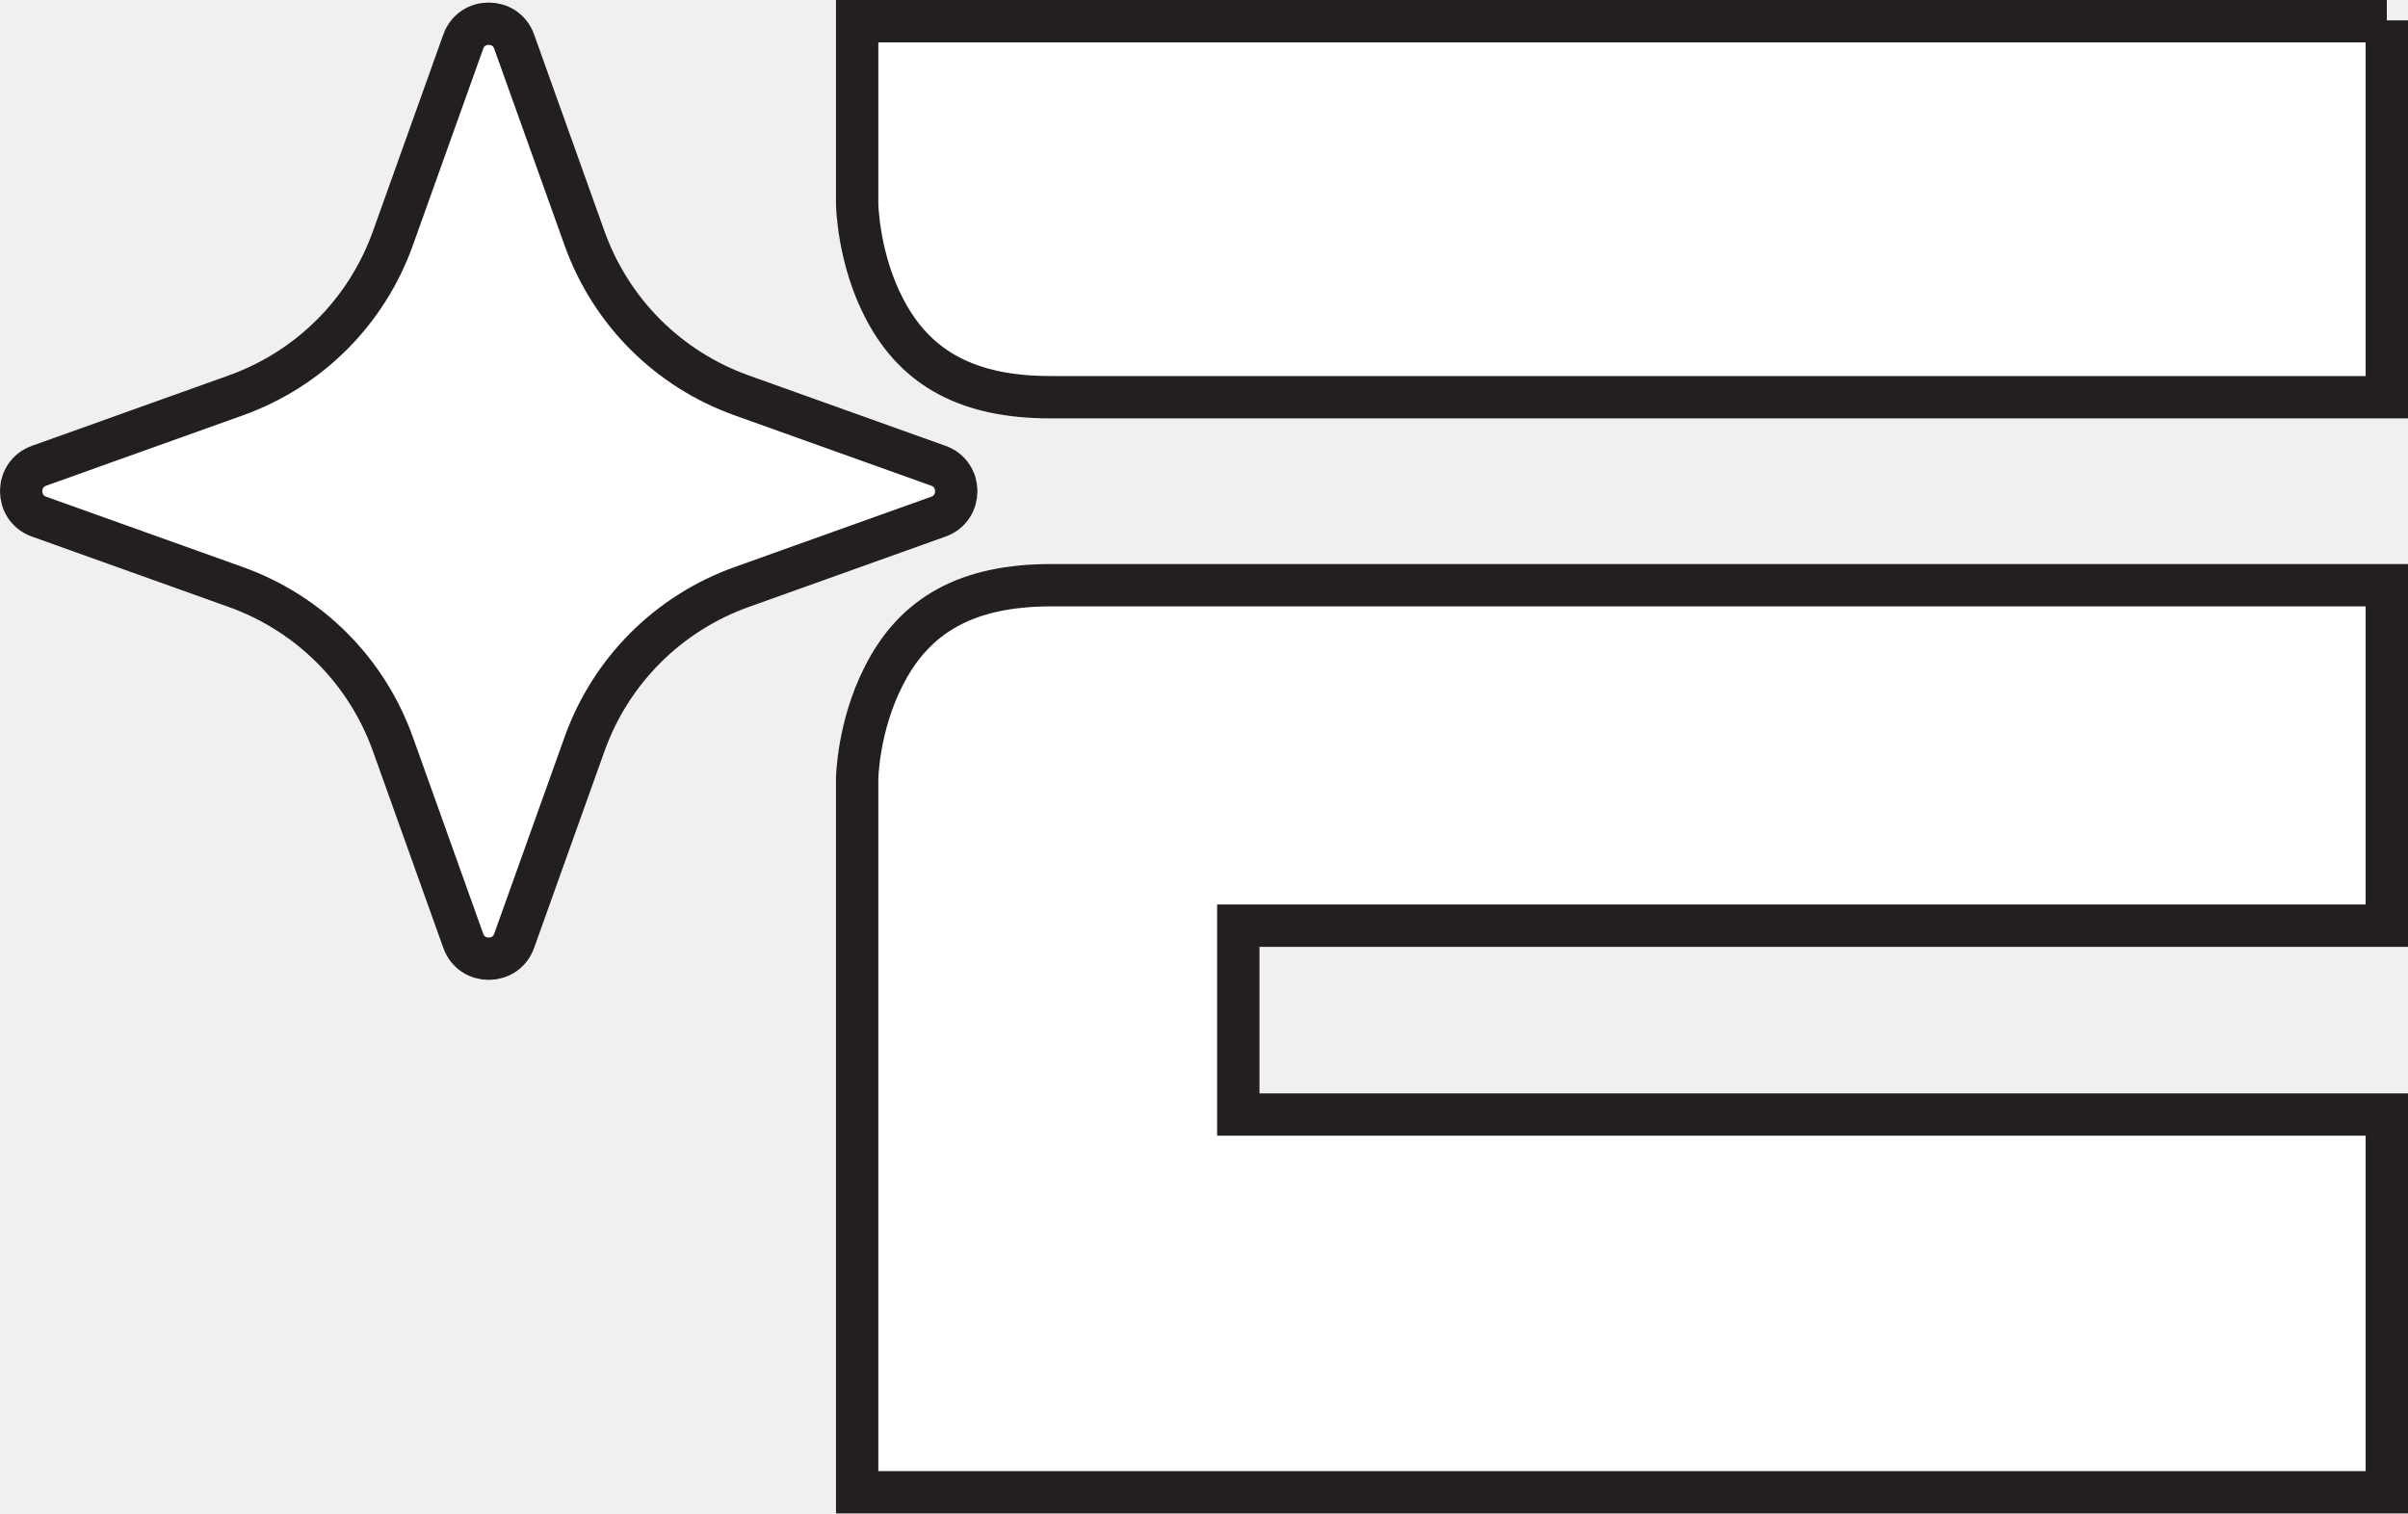
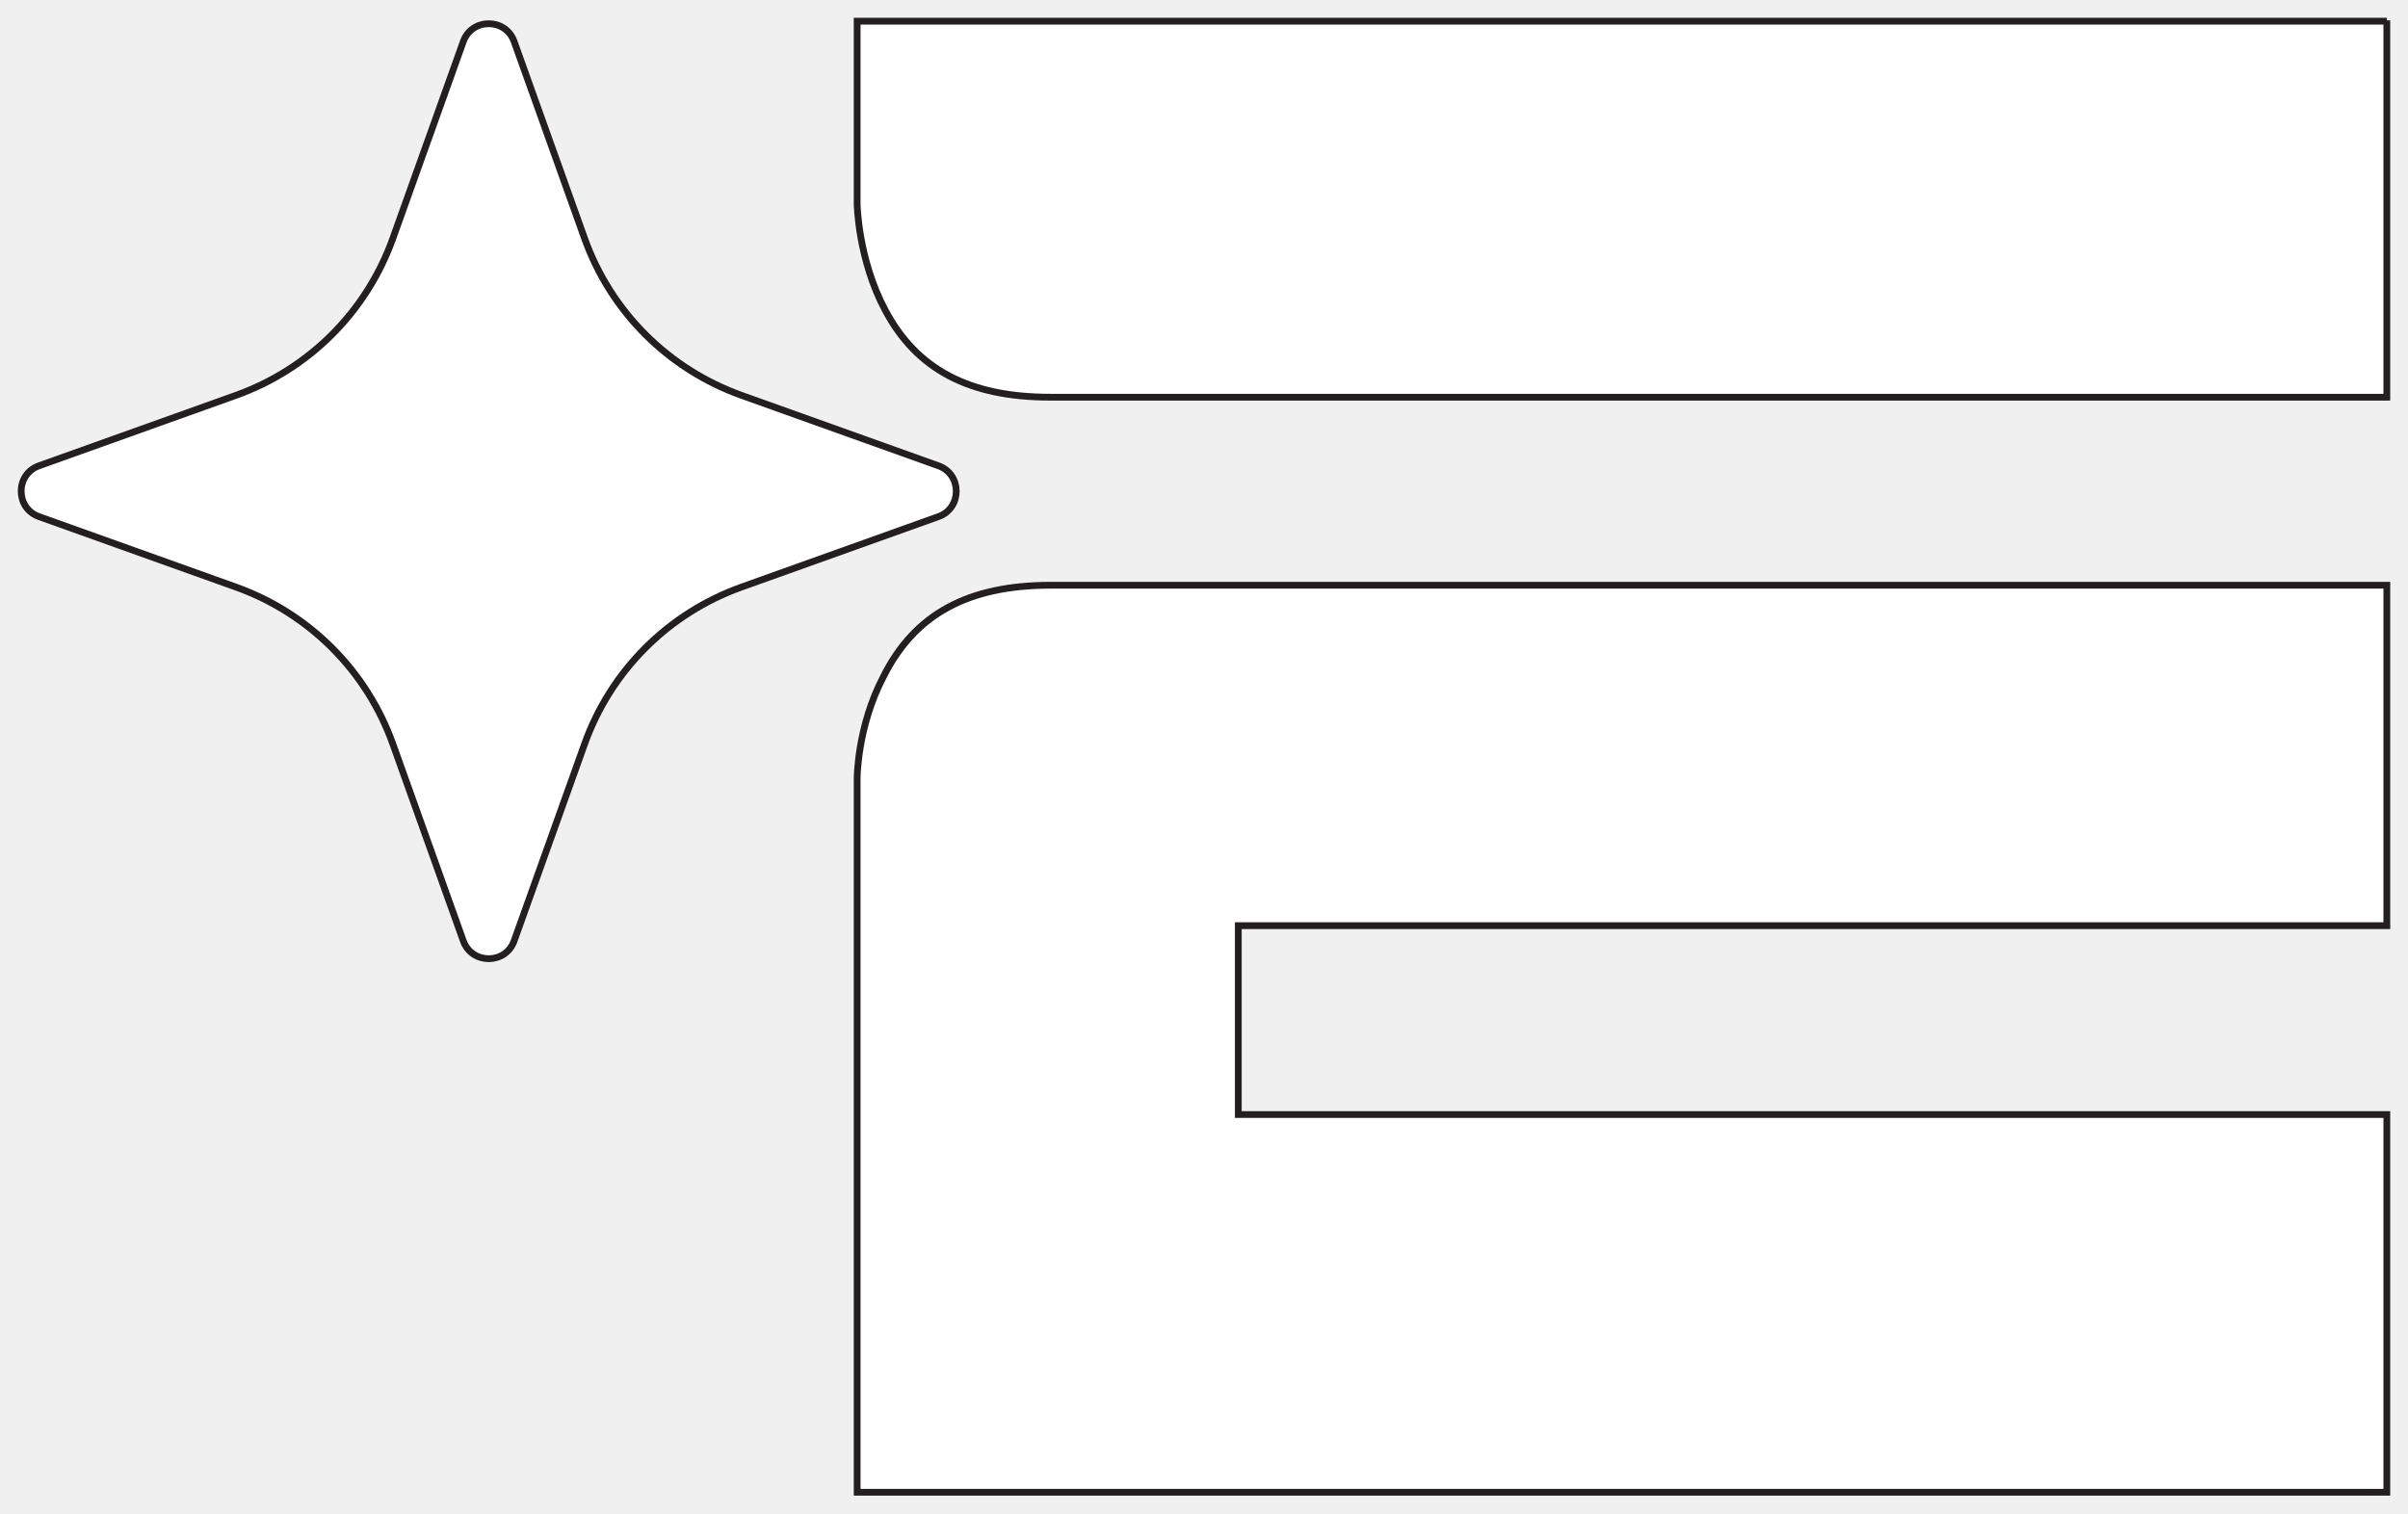
- <svg xmlns="http://www.w3.org/2000/svg" id="Layer_2" data-name="Layer 2" viewBox="0 0 284.3 178.7">
+ <svg xmlns="http://www.w3.org/2000/svg" id="Layer_2" version="1.1" viewBox="0 0 284.3 178.7">
  <defs>
    <style>
-       .cls-1 {
+       .st0 {
        fill: #fff;
        stroke: #231f20;
        stroke-miterlimit: 10;
-         stroke-width: 5px;
+         stroke-width: .8px;
      }
    </style>
  </defs>
-   <g id="Layer_1-2" data-name="Layer 1">
-     <path class="cls-1" d="M146.2,109.4v22.2h135.6v44.6H101.2v-84.3s.1-6.1,3.1-12c3.7-7.4,10-10.8,19.8-10.8h157.7v40.2h-135.6v.1Z" />
-     <path class="cls-1" d="M110.8,61l-23.2,8.3c-8.7,3.1-15.5,9.9-18.6,18.6l-8.3,23.2c-1,2.8-5,2.8-6,0l-8.3-23.2c-3.1-8.7-9.9-15.5-18.6-18.6l-23.2-8.3c-2.8-1-2.8-5,0-6l23.2-8.3c8.7-3.1,15.5-9.9,18.6-18.6l8.3-23.2c1-2.8,5-2.8,6,0l8.3,23.2c3.1,8.7,9.9,15.5,18.6,18.6l23.2,8.3c2.8,1,2.8,5,0,6Z" />
-     <path class="cls-1" d="M281.8,2.4v44.5H124c-9.6,0-15.8-3.3-19.5-10.3-3.2-6-3.3-12.5-3.3-12.5V2.5h180.6v-.1Z" />
+   <g id="Layer_1-2">
+     <path class="st0" d="M146.2,109.4v22.2h135.6v44.6H101.2v-84.3s0-6.1,3.1-12c3.7-7.4,10-10.8,19.8-10.8h157.7v40.2h-135.6q0,0,0,0Z" />
+     <path class="st0" d="M110.8,61l-23.2,8.3c-8.7,3.1-15.5,9.9-18.6,18.6l-8.3,23.2c-1,2.8-5,2.8-6,0l-8.3-23.2c-3.1-8.7-9.9-15.5-18.6-18.6l-23.2-8.3c-2.8-1-2.8-5,0-6l23.2-8.3c8.7-3.1,15.5-9.9,18.6-18.6l8.3-23.2c1-2.8,5-2.8,6,0l8.3,23.2c3.1,8.7,9.9,15.5,18.6,18.6l23.2,8.3c2.8,1,2.8,5,0,6h0Z" />
+     <path class="st0" d="M281.8,2.4v44.5H124c-9.6,0-15.8-3.3-19.5-10.3-3.2-6-3.3-12.5-3.3-12.5V2.5h180.6Z" />
  </g>
</svg>
